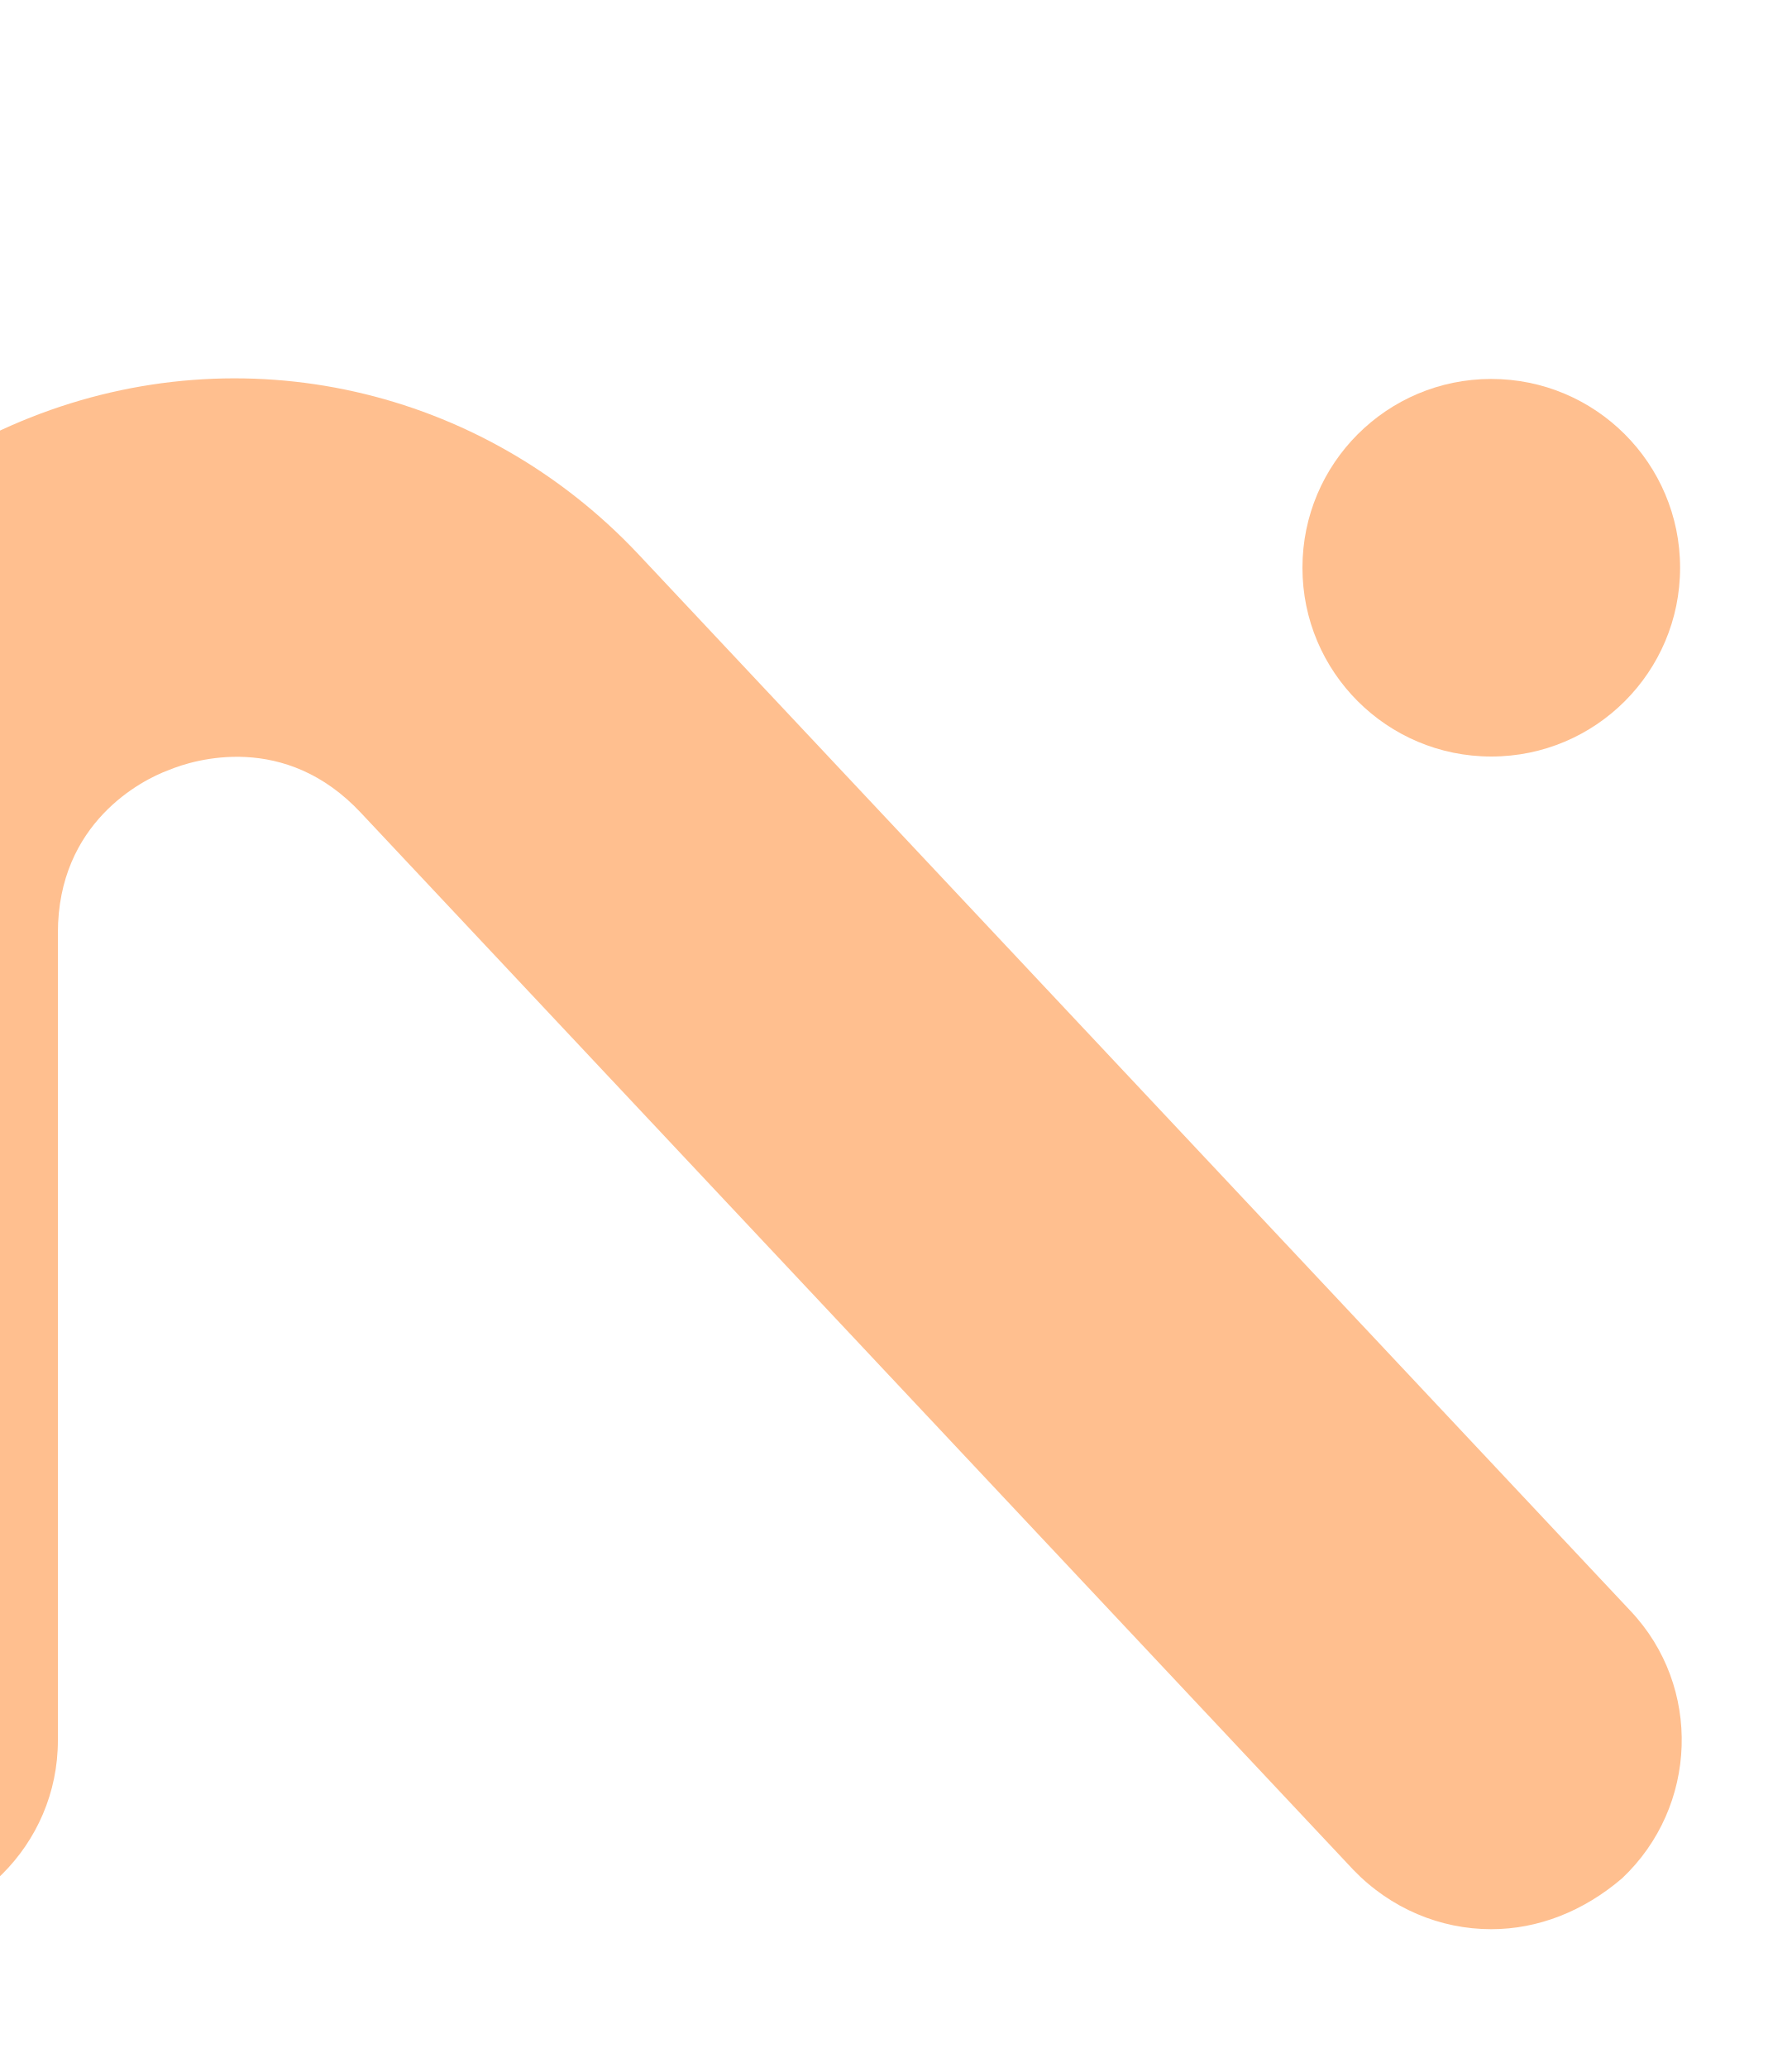
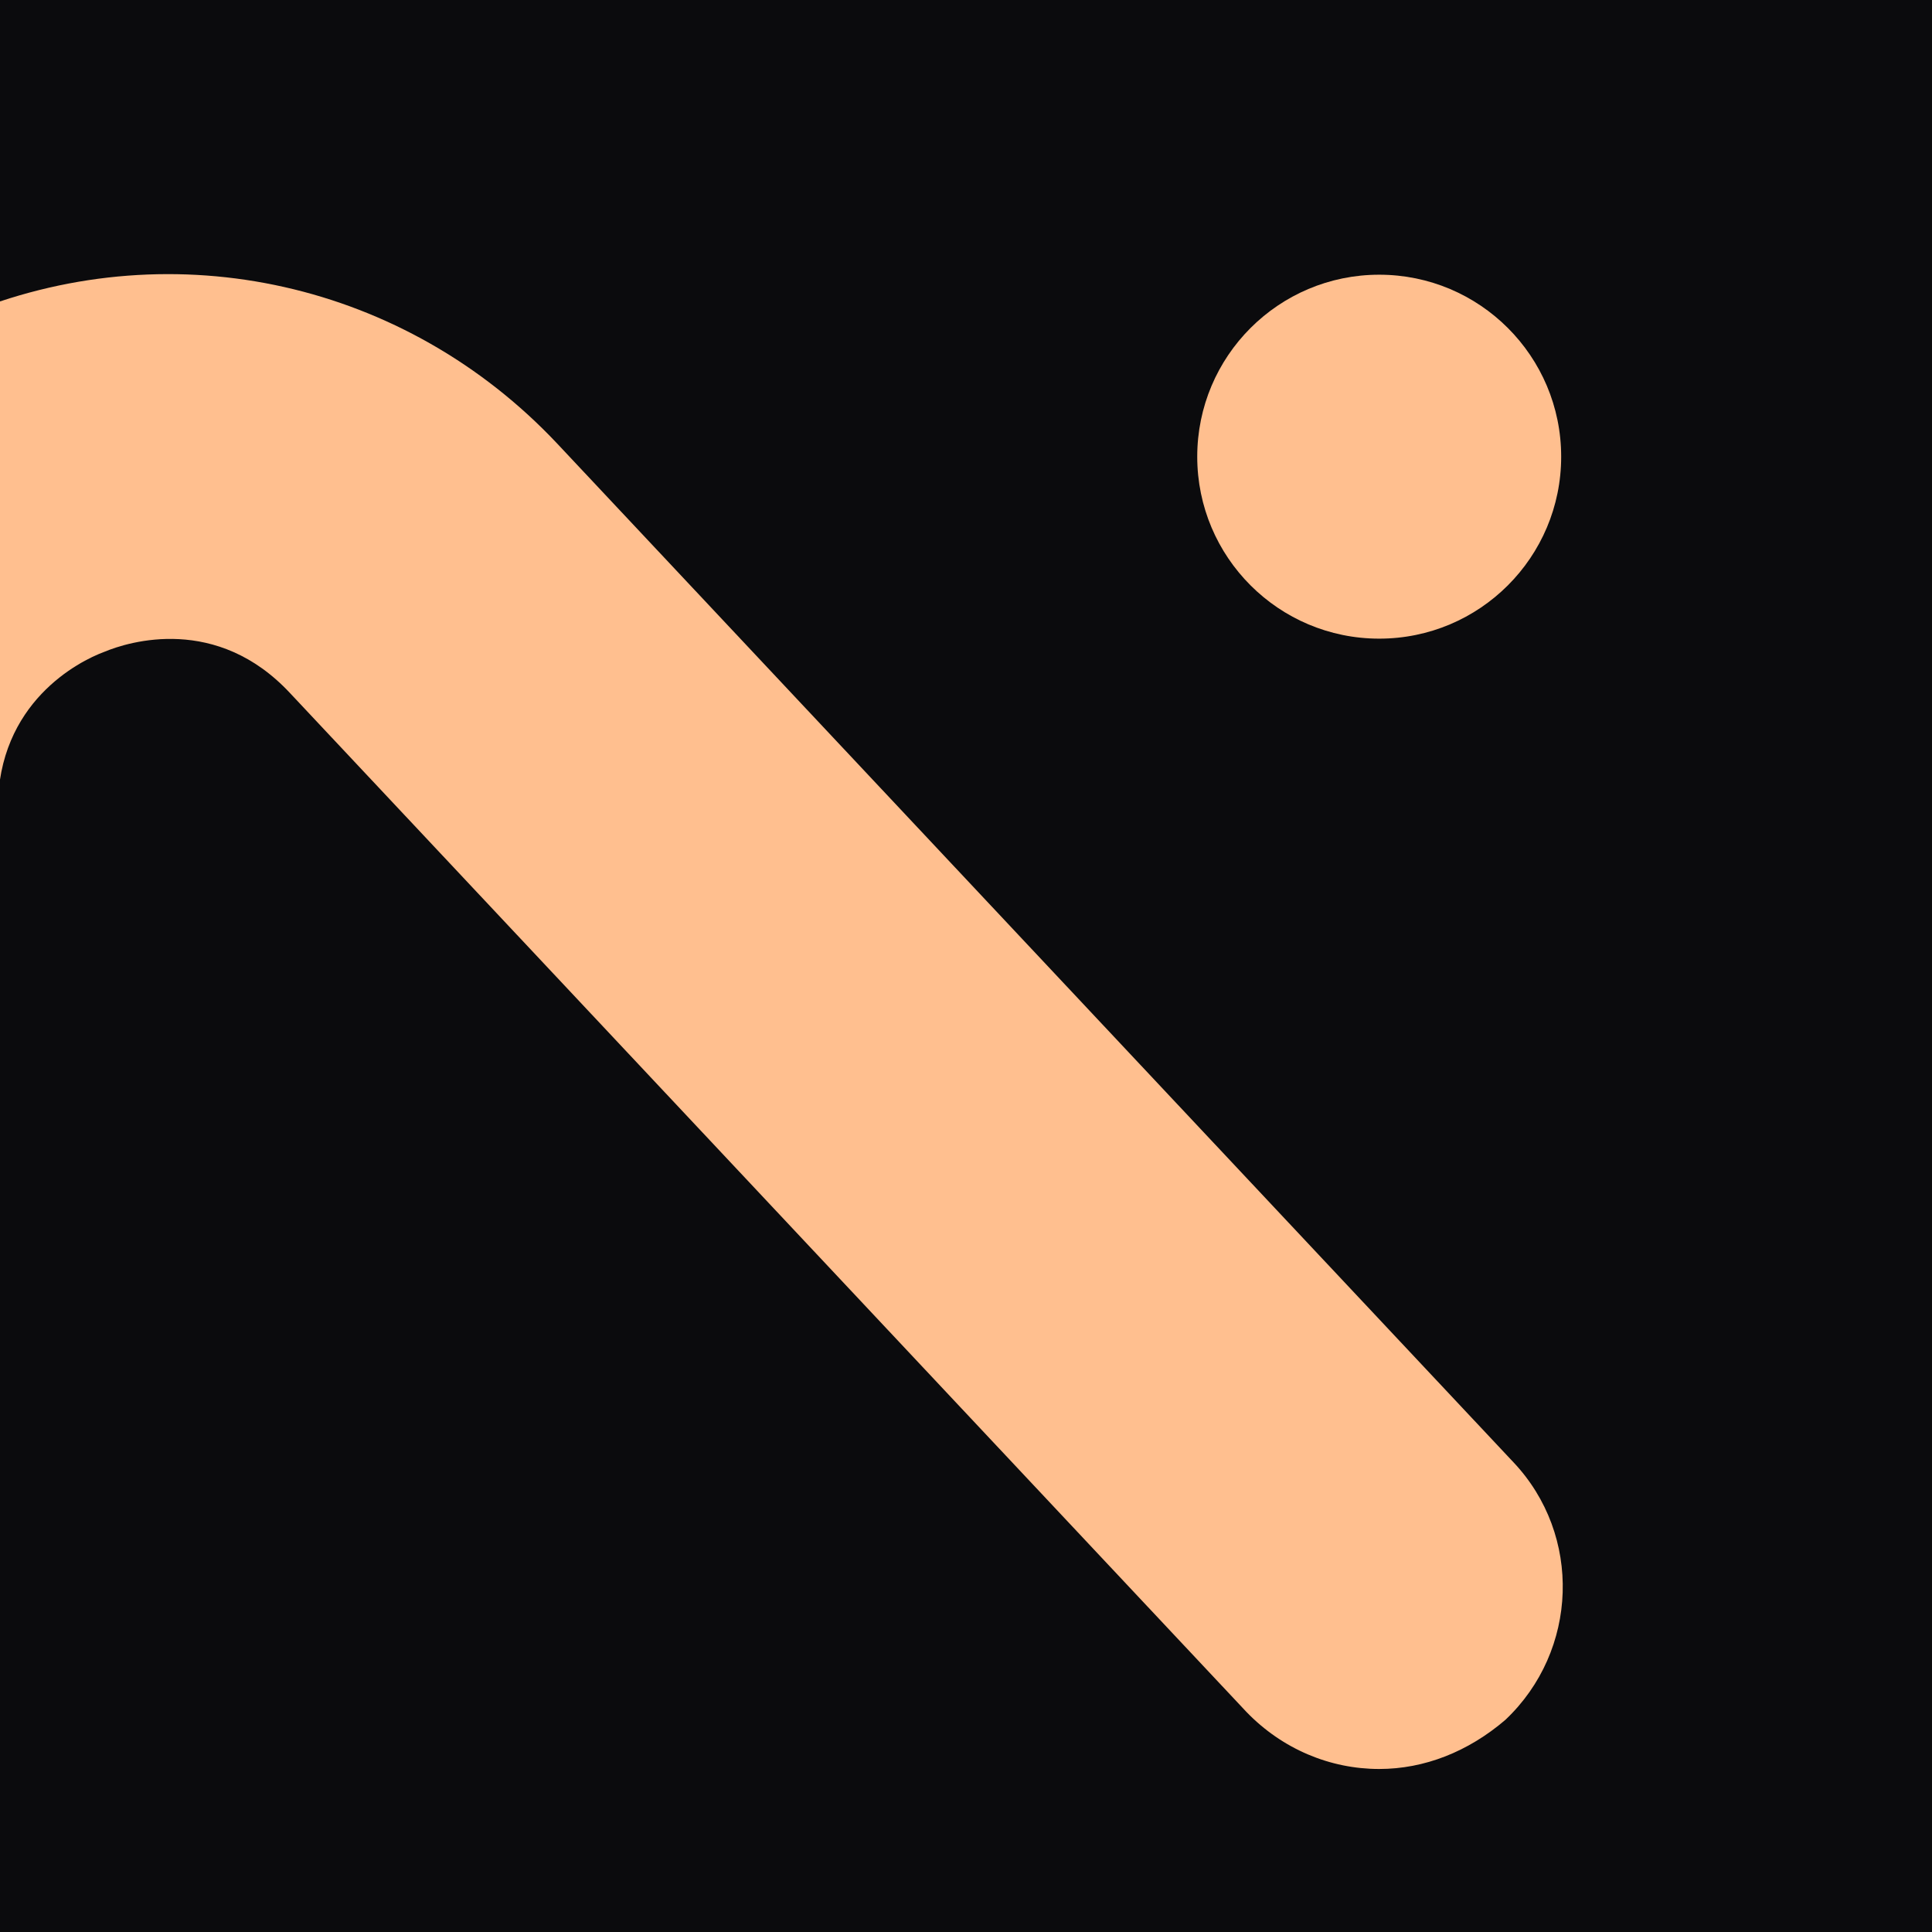
- <svg xmlns="http://www.w3.org/2000/svg" viewBox="430 530 130 150">
-   <rect width="100%" height="100%" fill="#0B0B0D" />
-   <path fill="#FFBF8F" d="M538.2,670c-3.7,0-7.3-1.5-10-4.3l-72-76.7c-5.5-5.9-12.1-3.9-14-3.1c-1.9,0.7-8,3.8-8,11.8v58.6c0,7.6-6.2,13.7-13.7,13.7s-13.7-6.2-13.7-13.7v-58.6c0-16.6,10-31.3,25.4-37.4c15.4-6.1,32.7-2.2,44.1,9.9l72,76.7c5.2,5.5,4.9,14.2-0.6,19.4C544.9,668.7,541.6,670,538.2,670z" />
-   <circle fill="#FFBF8F" cx="538.2" cy="571.2" r="13.7" />
+ <svg xmlns="http://www.w3.org/2000/svg" viewBox="0 0 32 32">
+   <rect width="32" height="32" fill="#0B0B0D" />
+   <g transform="translate(3 4) scale(0.22) translate(-448 -555)">
+     <path fill="#FFBF8F" d="M538.2,670c-3.7,0-7.3-1.5-10-4.3l-72-76.7c-5.5-5.9-12.1-3.9-14-3.1c-1.9,0.7-8,3.8-8,11.8v58.6c0,7.6-6.2,13.7-13.7,13.7s-13.7-6.2-13.7-13.7v-58.6c0-16.6,10-31.3,25.4-37.4c15.4-6.1,32.7-2.2,44.1,9.9l72,76.7c5.2,5.5,4.9,14.2-0.6,19.4C544.9,668.7,541.6,670,538.2,670z" />
+     <circle fill="#FFBF8F" cx="538.2" cy="571.2" r="13.7" />
+   </g>
</svg>
